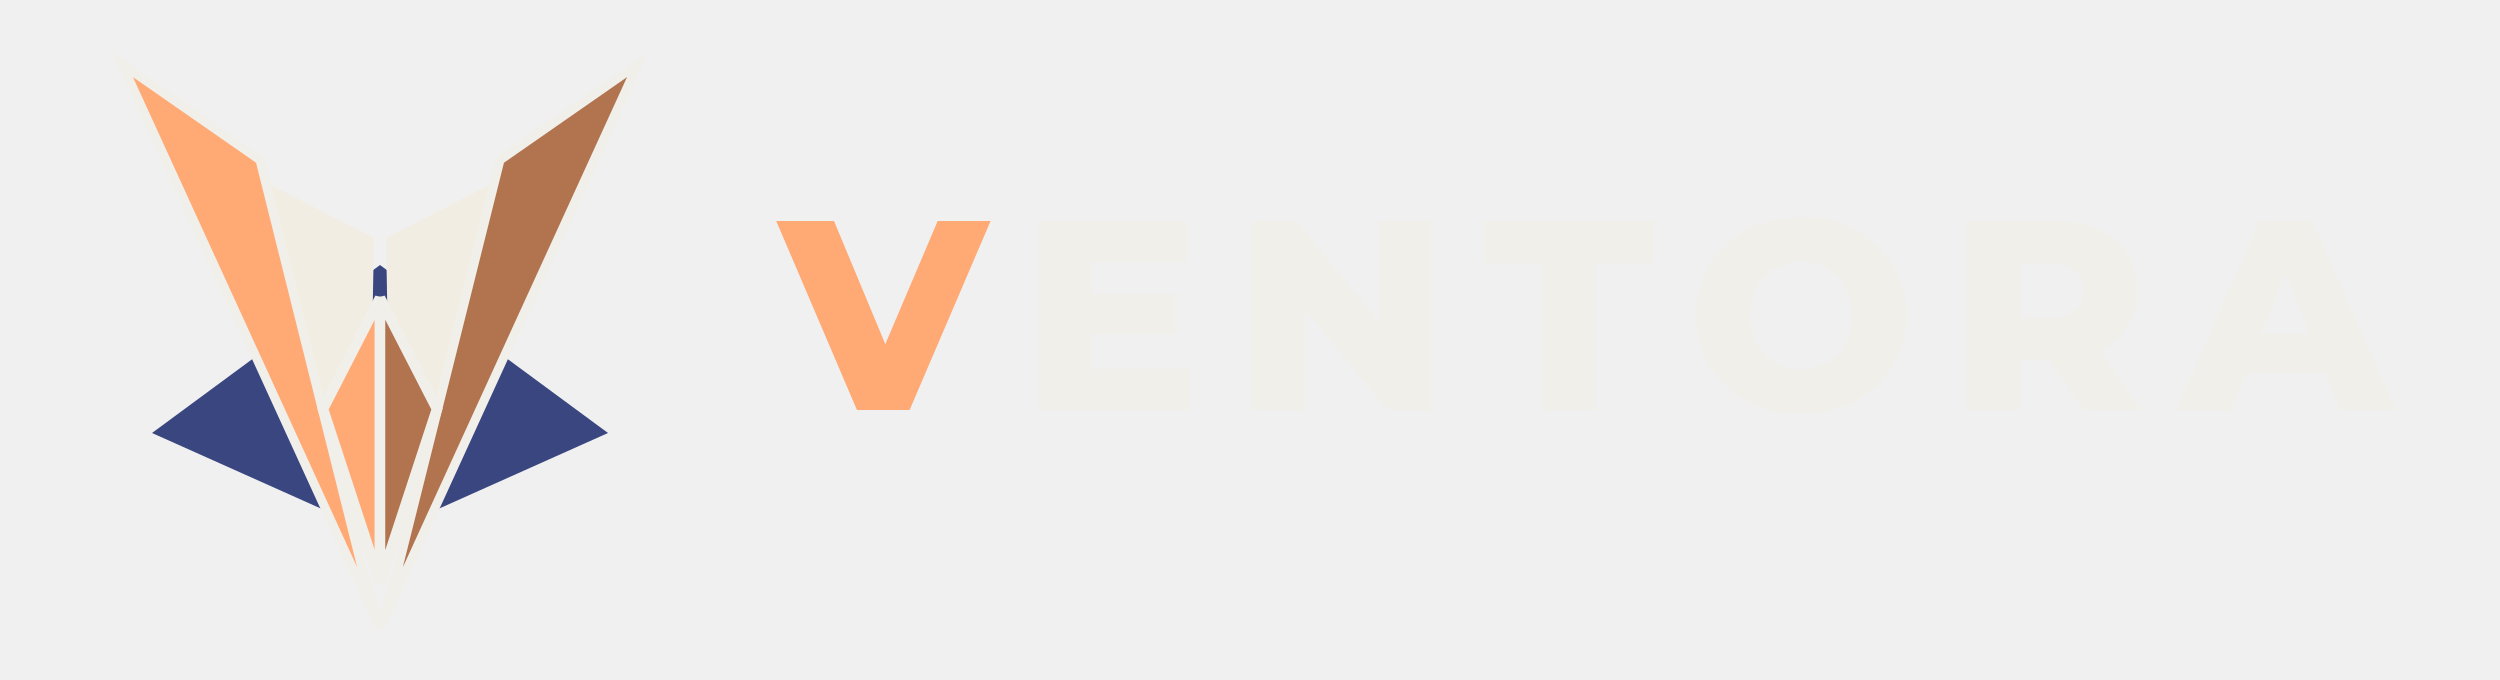
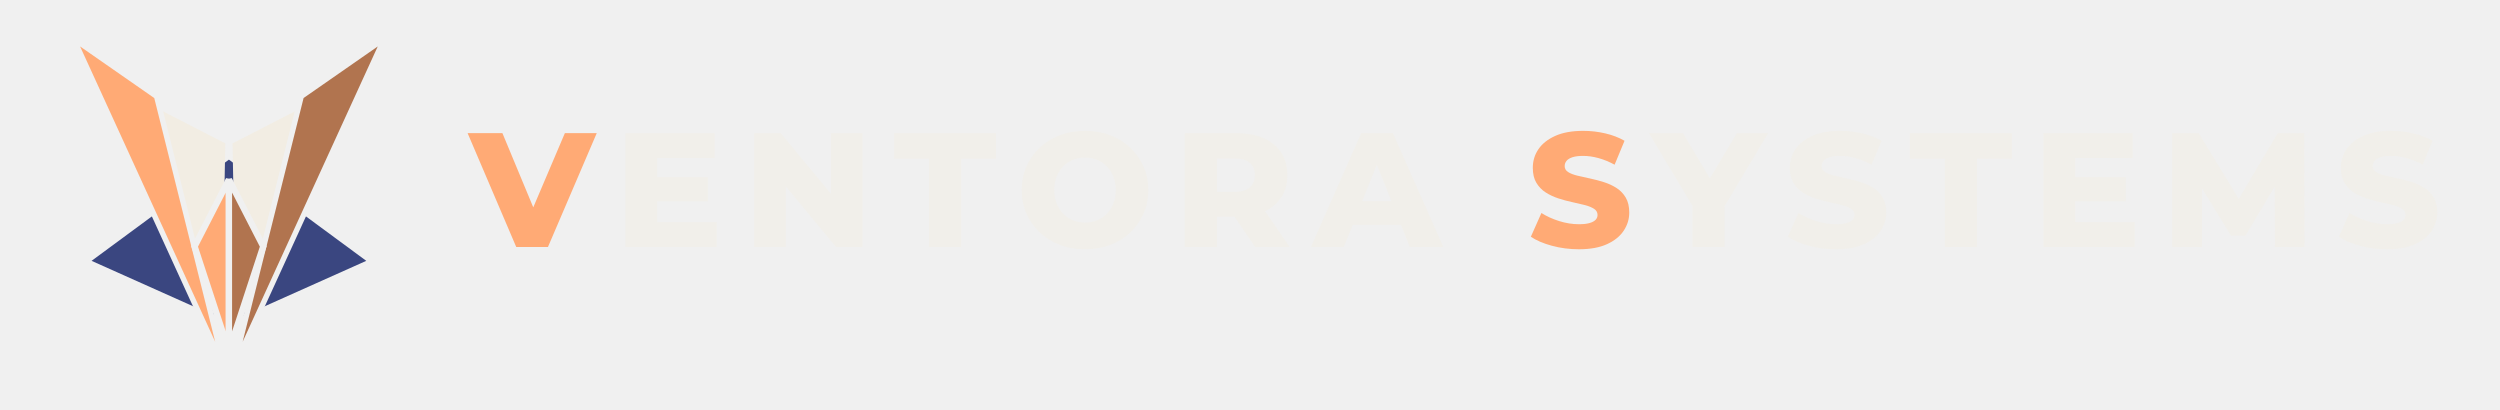
- <svg xmlns="http://www.w3.org/2000/svg" viewBox="0 6 250 68" role="img" aria-label="Ventora">
+ <svg xmlns="http://www.w3.org/2000/svg" viewBox="0 6 415.0 68" role="img" aria-label="Ventora Systems">
  <svg x="8" y="10" width="60" height="60" viewBox="0 0 400 400" overflow="visible">
-     <polygon points="200,150 352,262 200,330 48,262" fill="#3A4680" />
-     <polygon points="126,96 196,132 192,344 158,230" fill="#f2ede3" />
-     <polygon points="274,96 204,132 208,344 242,230" fill="#f2ede3" />
-     <polygon points="28,16 120,80 188,352 200,392" fill="#FFAA75" stroke="#F1EFEA" stroke-width="6" />
-     <polygon points="372,16 280,80 212,352 200,392" fill="#B1744F" stroke="#F1EFEA" stroke-width="6" />
-     <polygon points="200,172 200,362 162,246" fill="#FFAA75" stroke="#F1EFEA" stroke-width="7" />
-     <polygon points="200,172 238,246 200,362" fill="#B1744F" stroke="#F1EFEA" stroke-width="7" />
+     <mask id="ventora-logo-dark-cut" maskUnits="userSpaceOnUse" x="0" y="0" width="400" height="400">
+       <rect x="0" y="0" width="400" height="400" fill="#fff" />
+       <polygon points="28,16 120,80 188,352 200,392" fill="none" stroke="#000" stroke-width="6" stroke-linejoin="miter" />
+       <polygon points="372,16 280,80 212,352 200,392" fill="#fff" />
+       <polygon points="372,16 280,80 212,352 200,392" fill="none" stroke="#000" stroke-width="6" stroke-linejoin="miter" />
+       <polygon points="200,172 200,362 162,246" fill="#fff" />
+       <polygon points="200,172 200,362 162,246" fill="none" stroke="#000" stroke-width="7" stroke-linejoin="miter" />
+       <polygon points="200,172 238,246 200,362" fill="#fff" />
+       <polygon points="200,172 238,246 200,362" fill="none" stroke="#000" stroke-width="7" stroke-linejoin="miter" />
+     </mask>
+     <g mask="url(#ventora-logo-dark-cut)">
+       <polygon points="200,150 352,262 200,330 48,262" fill="#3A4680" />
+       <polygon points="126,96 196,132 192,344 158,230" fill="#f2ede3" />
+       <polygon points="274,96 204,132 208,344 242,230" fill="#f2ede3" />
+       <polygon points="28,16 120,80 188,352 200,392" fill="#FFAA75" />
+       <polygon points="372,16 280,80 212,352 200,392" fill="#B1744F" />
+       <polygon points="200,172 200,362 162,246" fill="#FFAA75" />
+       <polygon points="200,172 238,246 200,362" fill="#B1744F" />
+     </g>
  </svg>
-   <path fill="#FFAA75" d="M90.960 47L85.695 47L77.622 28.100L83.400 28.100L88.530 40.412L93.768 28.100L99.060 28.100L90.960 47" />
-   <path fill="#F1EFEA" d="M118.986 47L103.812 47L103.812 28.100L118.635 28.100L118.635 32.231L109.104 32.231L109.104 35.417L117.501 35.417L117.501 39.413L109.104 39.413L109.104 42.869L118.986 42.869L118.986 47M130.434 47L125.196 47L125.196 28.100L129.597 28.100L137.940 38.171L137.940 28.100L143.178 28.100L143.178 47L138.777 47L130.434 36.929L130.434 47M159.567 47L154.221 47L154.221 32.339L148.416 32.339L148.416 28.100L165.345 28.100L165.345 32.339L159.567 32.339L159.567 47M180.114 47.378Q177.846 47.378 175.929 46.649Q174.012 45.920 172.595 44.584Q171.177 43.247 170.394 41.465Q169.611 39.683 169.611 37.550Q169.611 35.417 170.394 33.635Q171.177 31.853 172.595 30.517Q174.012 29.180 175.929 28.451Q177.846 27.722 180.114 27.722Q182.409 27.722 184.313 28.451Q186.216 29.180 187.620 30.517Q189.024 31.853 189.821 33.635Q190.617 35.417 190.617 37.550Q190.617 39.683 189.821 41.478Q189.024 43.274 187.620 44.597Q186.216 45.920 184.313 46.649Q182.409 47.378 180.114 47.378M180.114 42.950Q181.194 42.950 182.126 42.572Q183.057 42.194 183.746 41.478Q184.434 40.763 184.826 39.764Q185.217 38.765 185.217 37.550Q185.217 36.308 184.826 35.322Q184.434 34.337 183.746 33.621Q183.057 32.906 182.126 32.528Q181.194 32.150 180.114 32.150Q179.034 32.150 178.103 32.528Q177.171 32.906 176.483 33.621Q175.794 34.337 175.403 35.322Q175.011 36.308 175.011 37.550Q175.011 38.765 175.403 39.764Q175.794 40.763 176.483 41.478Q177.171 42.194 178.103 42.572Q179.034 42.950 180.114 42.950M202.011 47L196.665 47L196.665 28.100L205.116 28.100Q209.247 28.100 211.475 29.977Q213.702 31.853 213.702 35.093Q213.702 37.226 212.676 38.765Q211.704 40.250 210.003 41.060L214.080 47L208.356 47L204.927 41.978L202.011 41.978L202.011 47M202.011 32.312L202.011 37.847L204.981 37.847Q206.655 37.847 207.479 37.118Q208.302 36.389 208.302 35.093Q208.302 33.770 207.479 33.041Q206.655 32.312 204.981 32.312L202.011 32.312M223.071 47L217.617 47L225.960 28.100L231.225 28.100L239.595 47L234.033 47L232.548 43.328L224.556 43.328L223.071 47M226.122 39.386L230.982 39.386L228.552 33.338" />
+   <path fill="#FFAA75" d="M85.695 47.000 77.622 28.100H83.400L90.204 44.462H86.802L93.768 28.100H99.060L90.960 47.000ZM262.086 47.378Q259.764 47.378 257.617 46.797Q255.471 46.217 254.121 45.299L255.876 41.357Q257.145 42.167 258.805 42.694Q260.466 43.220 262.113 43.220Q263.220 43.220 263.895 43.017Q264.570 42.815 264.880 42.477Q265.191 42.140 265.191 41.681Q265.191 41.033 264.597 40.655Q264.003 40.277 263.058 40.034Q262.113 39.791 260.966 39.548Q259.818 39.305 258.670 38.927Q257.523 38.549 256.578 37.942Q255.633 37.334 255.039 36.349Q254.445 35.363 254.445 33.851Q254.445 32.150 255.376 30.773Q256.308 29.396 258.171 28.559Q260.034 27.722 262.815 27.722Q264.678 27.722 266.473 28.141Q268.269 28.559 269.673 29.369L268.026 33.338Q266.676 32.609 265.353 32.245Q264.030 31.880 262.788 31.880Q261.681 31.880 261.006 32.109Q260.331 32.339 260.034 32.717Q259.737 33.095 259.737 33.581Q259.737 34.202 260.317 34.566Q260.898 34.931 261.856 35.160Q262.815 35.390 263.962 35.633Q265.110 35.876 266.257 36.240Q267.405 36.605 268.350 37.213Q269.295 37.820 269.875 38.805Q270.456 39.791 270.456 41.276Q270.456 42.923 269.524 44.314Q268.593 45.704 266.743 46.541Q264.894 47.378 262.086 47.378Z" />
+   <path fill="#F1EFEA" d="M103.812 47.000V28.100H118.635V32.231H109.104V42.869H118.986V47.000ZM108.726 39.413V35.417H117.501V39.413ZM125.196 47.000V28.100H129.597L140.019 40.682H137.940V28.100H143.178V47.000H138.777L128.355 34.418H130.434V47.000ZM154.221 47.000V32.339H148.416V28.100H165.345V32.339H159.567V47.000ZM180.114 47.378Q177.846 47.378 175.929 46.649Q174.012 45.920 172.594 44.584Q171.177 43.247 170.394 41.465Q169.611 39.683 169.611 37.550Q169.611 35.417 170.394 33.635Q171.177 31.853 172.594 30.517Q174.012 29.180 175.929 28.451Q177.846 27.722 180.114 27.722Q182.409 27.722 184.312 28.451Q186.216 29.180 187.620 30.517Q189.024 31.853 189.820 33.635Q190.617 35.417 190.617 37.550Q190.617 39.683 189.820 41.478Q189.024 43.274 187.620 44.597Q186.216 45.920 184.312 46.649Q182.409 47.378 180.114 47.378ZM180.114 42.950Q181.194 42.950 182.125 42.572Q183.057 42.194 183.745 41.478Q184.434 40.763 184.825 39.764Q185.217 38.765 185.217 37.550Q185.217 36.308 184.825 35.323Q184.434 34.337 183.745 33.621Q183.057 32.906 182.125 32.528Q181.194 32.150 180.114 32.150Q179.034 32.150 178.102 32.528Q177.171 32.906 176.482 33.621Q175.794 34.337 175.402 35.323Q175.011 36.308 175.011 37.550Q175.011 38.765 175.402 39.764Q175.794 40.763 176.482 41.478Q177.171 42.194 178.102 42.572Q179.034 42.950 180.114 42.950ZM196.665 47.000V28.100H205.116Q209.247 28.100 211.474 29.977Q213.702 31.853 213.702 35.093Q213.702 37.226 212.676 38.779Q211.650 40.331 209.773 41.154Q207.897 41.978 205.305 41.978H199.635L202.011 39.737V47.000ZM208.356 47.000 203.658 40.115H209.355L214.080 47.000ZM202.011 40.304 199.635 37.847H204.981Q206.655 37.847 207.478 37.118Q208.302 36.389 208.302 35.093Q208.302 33.770 207.478 33.041Q206.655 32.312 204.981 32.312H199.635L202.011 29.855ZM217.617 47.000 225.960 28.100H231.225L239.595 47.000H234.033L227.499 30.719H229.605L223.071 47.000ZM222.180 43.328 223.557 39.386H232.791L234.168 43.328ZM280.932 47.000V39.008L282.174 42.221L273.723 28.100H279.366L285.468 38.333H282.201L288.330 28.100H293.514L285.090 42.221L286.278 39.008V47.000ZM304.746 47.378Q302.424 47.378 300.277 46.797Q298.131 46.217 296.781 45.299L298.536 41.357Q299.805 42.167 301.465 42.694Q303.126 43.220 304.773 43.220Q305.880 43.220 306.555 43.017Q307.230 42.815 307.540 42.477Q307.851 42.140 307.851 41.681Q307.851 41.033 307.257 40.655Q306.663 40.277 305.718 40.034Q304.773 39.791 303.625 39.548Q302.478 39.305 301.330 38.927Q300.183 38.549 299.238 37.942Q298.293 37.334 297.699 36.349Q297.105 35.363 297.105 33.851Q297.105 32.150 298.036 30.773Q298.968 29.396 300.831 28.559Q302.694 27.722 305.475 27.722Q307.338 27.722 309.133 28.141Q310.929 28.559 312.333 29.369L310.686 33.338Q309.336 32.609 308.013 32.245Q306.690 31.880 305.448 31.880Q304.341 31.880 303.666 32.109Q302.991 32.339 302.694 32.717Q302.397 33.095 302.397 33.581Q302.397 34.202 302.977 34.566Q303.558 34.931 304.516 35.160Q305.475 35.390 306.622 35.633Q307.770 35.876 308.917 36.240Q310.065 36.605 311.010 37.213Q311.955 37.820 312.535 38.805Q313.116 39.791 313.116 41.276Q313.116 42.923 312.184 44.314Q311.253 45.704 309.403 46.541Q307.554 47.378 304.746 47.378ZM322.836 47.000V32.339H317.031V28.100H333.960V32.339H328.182V47.000ZM339.198 47.000V28.100H354.021V32.231H344.490V42.869H354.372V47.000ZM344.112 39.413V35.417H352.887V39.413ZM360.582 47.000V28.100H364.983L372.813 40.952H370.491L378.105 28.100H382.506L382.560 47.000H377.646L377.592 35.579H378.429L372.732 45.137H370.356L364.497 35.579H365.523V47.000ZM396.222 47.378Q393.900 47.378 391.753 46.797Q389.607 46.217 388.257 45.299L390.012 41.357Q391.281 42.167 392.941 42.694Q394.602 43.220 396.249 43.220Q397.356 43.220 398.031 43.017Q398.706 42.815 399.016 42.477Q399.327 42.140 399.327 41.681Q399.327 41.033 398.733 40.655Q398.139 40.277 397.194 40.034Q396.249 39.791 395.101 39.548Q393.954 39.305 392.806 38.927Q391.659 38.549 390.714 37.942Q389.769 37.334 389.175 36.349Q388.581 35.363 388.581 33.851Q388.581 32.150 389.512 30.773Q390.444 29.396 392.307 28.559Q394.170 27.722 396.951 27.722Q398.814 27.722 400.609 28.141Q402.405 28.559 403.809 29.369L402.162 33.338Q400.812 32.609 399.489 32.245Q398.166 31.880 396.924 31.880Q395.817 31.880 395.142 32.109Q394.467 32.339 394.170 32.717Q393.873 33.095 393.873 33.581Q393.873 34.202 394.453 34.566Q395.034 34.931 395.992 35.160Q396.951 35.390 398.098 35.633Q399.246 35.876 400.393 36.240Q401.541 36.605 402.486 37.213Q403.431 37.820 404.011 38.805Q404.592 39.791 404.592 41.276Q404.592 42.923 403.660 44.314Q402.729 45.704 400.879 46.541Q399.030 47.378 396.222 47.378Z" />
</svg>
